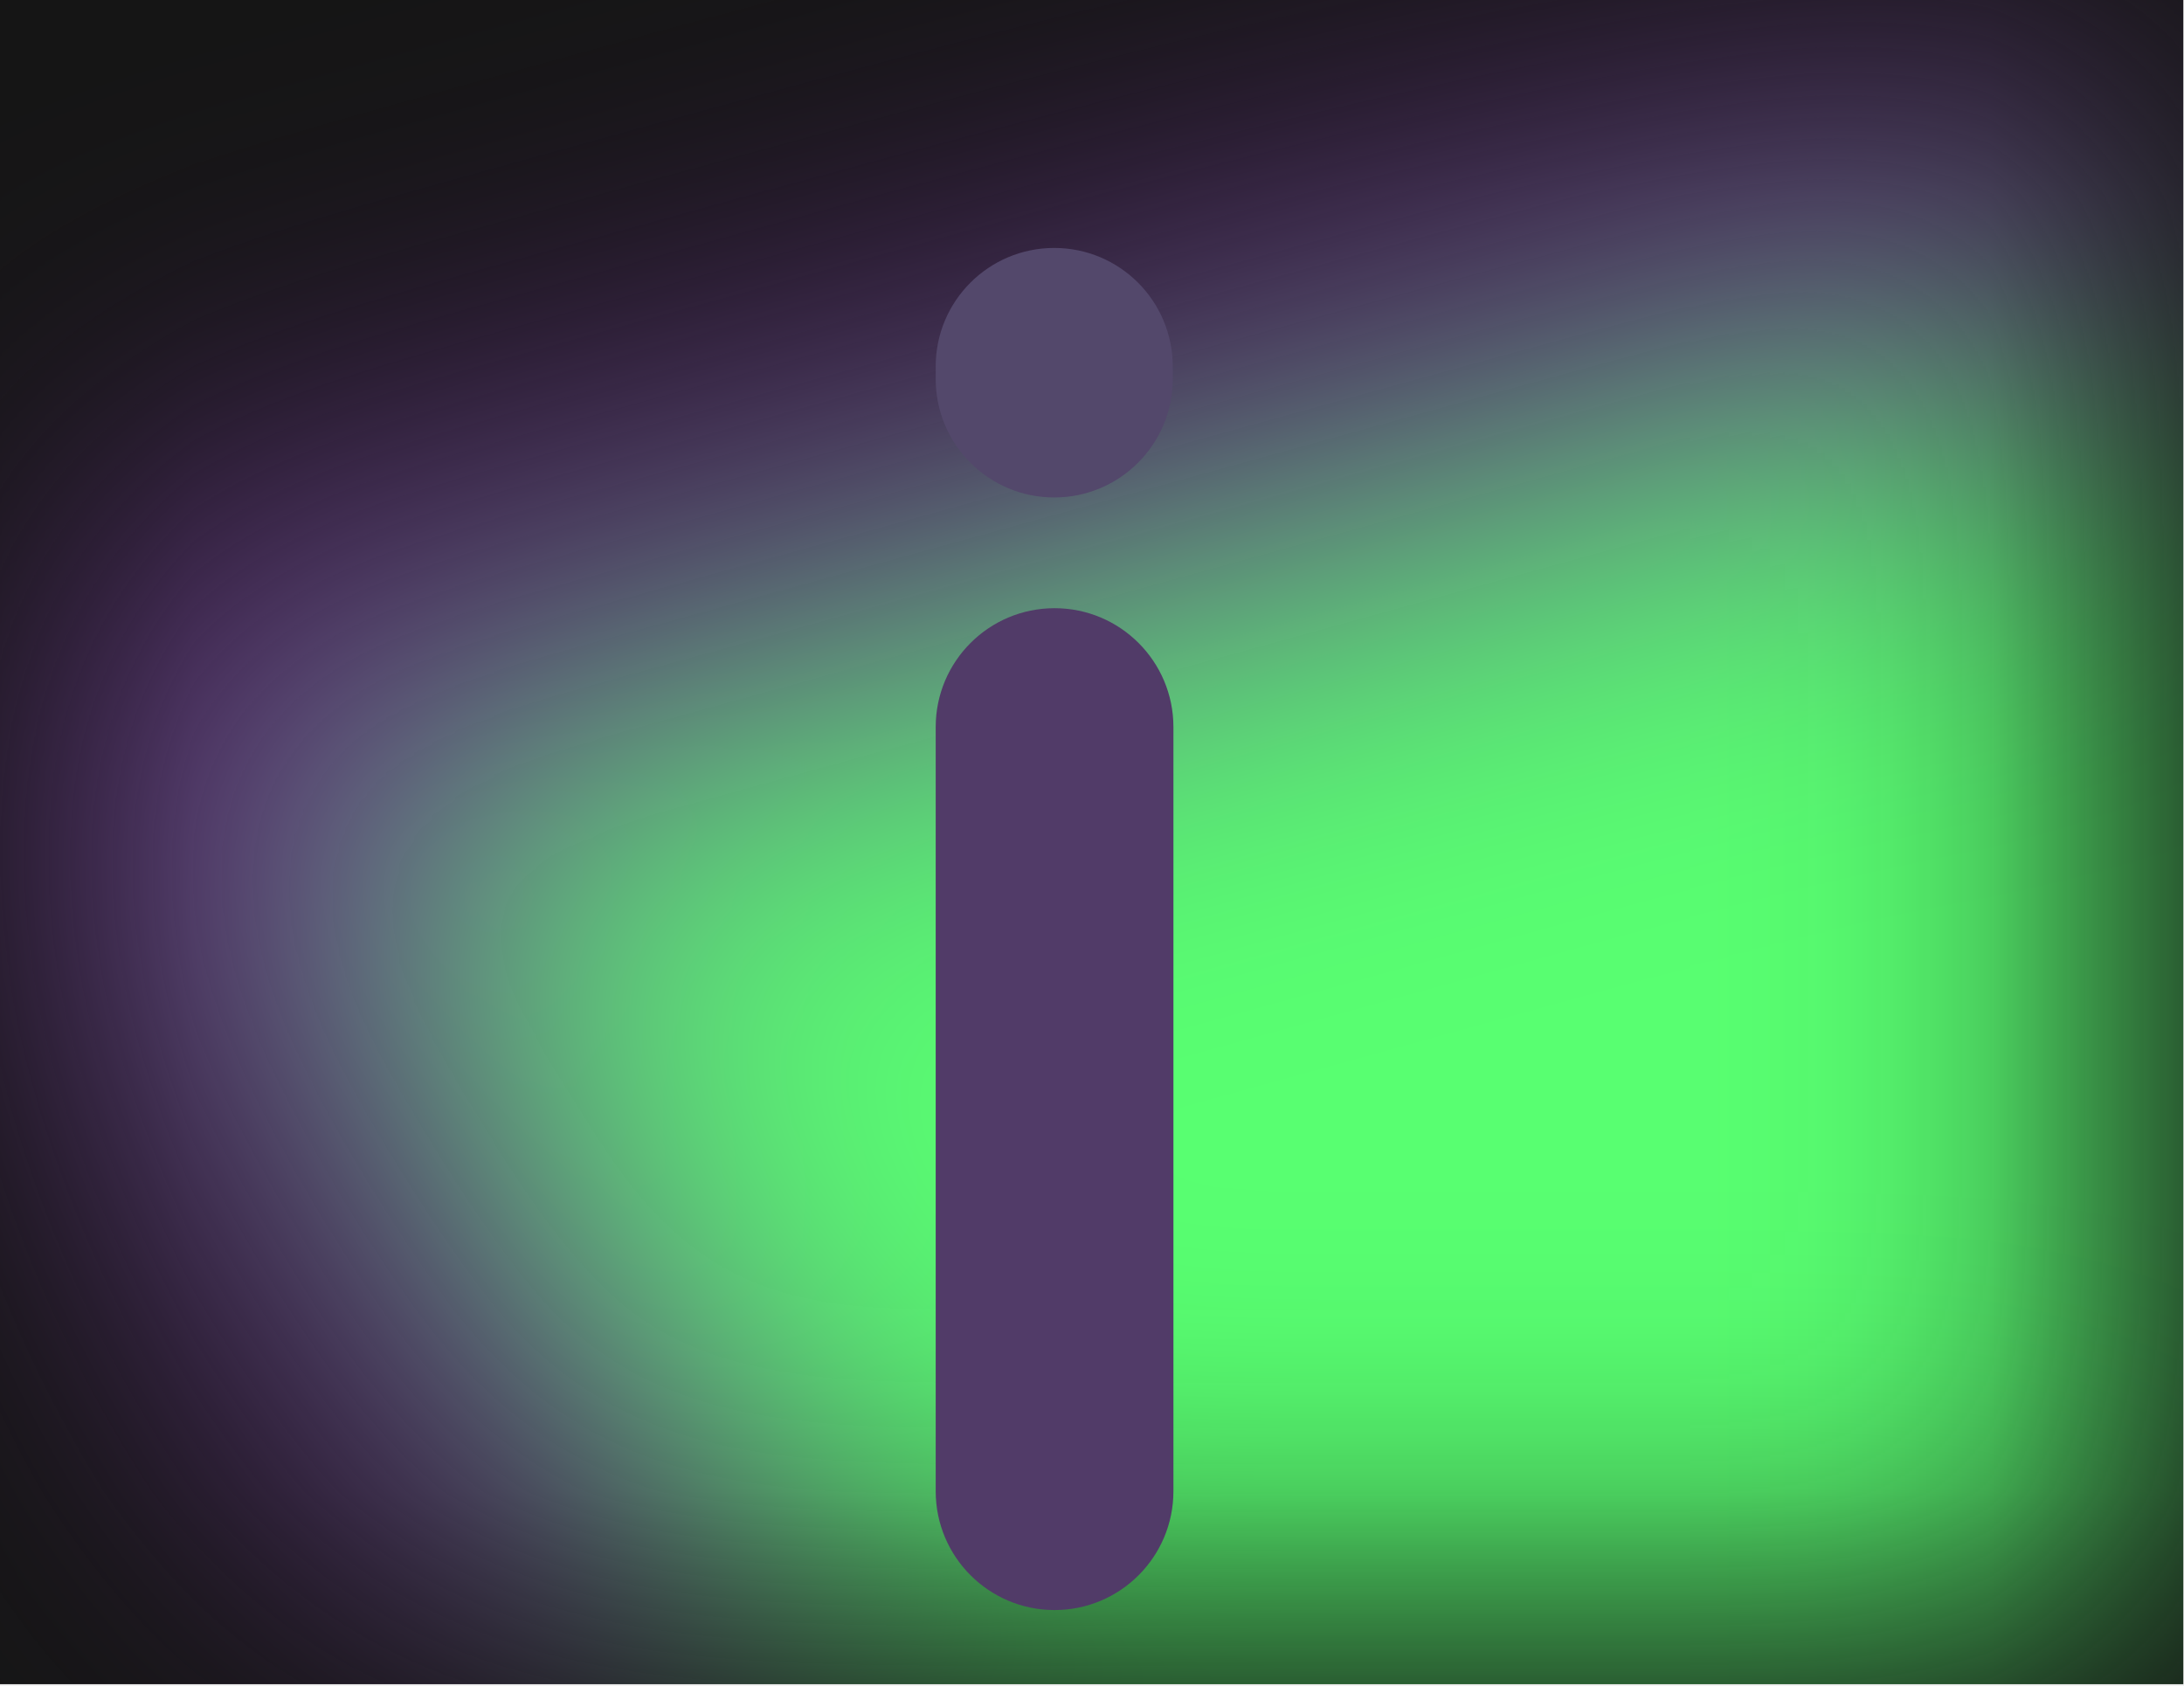
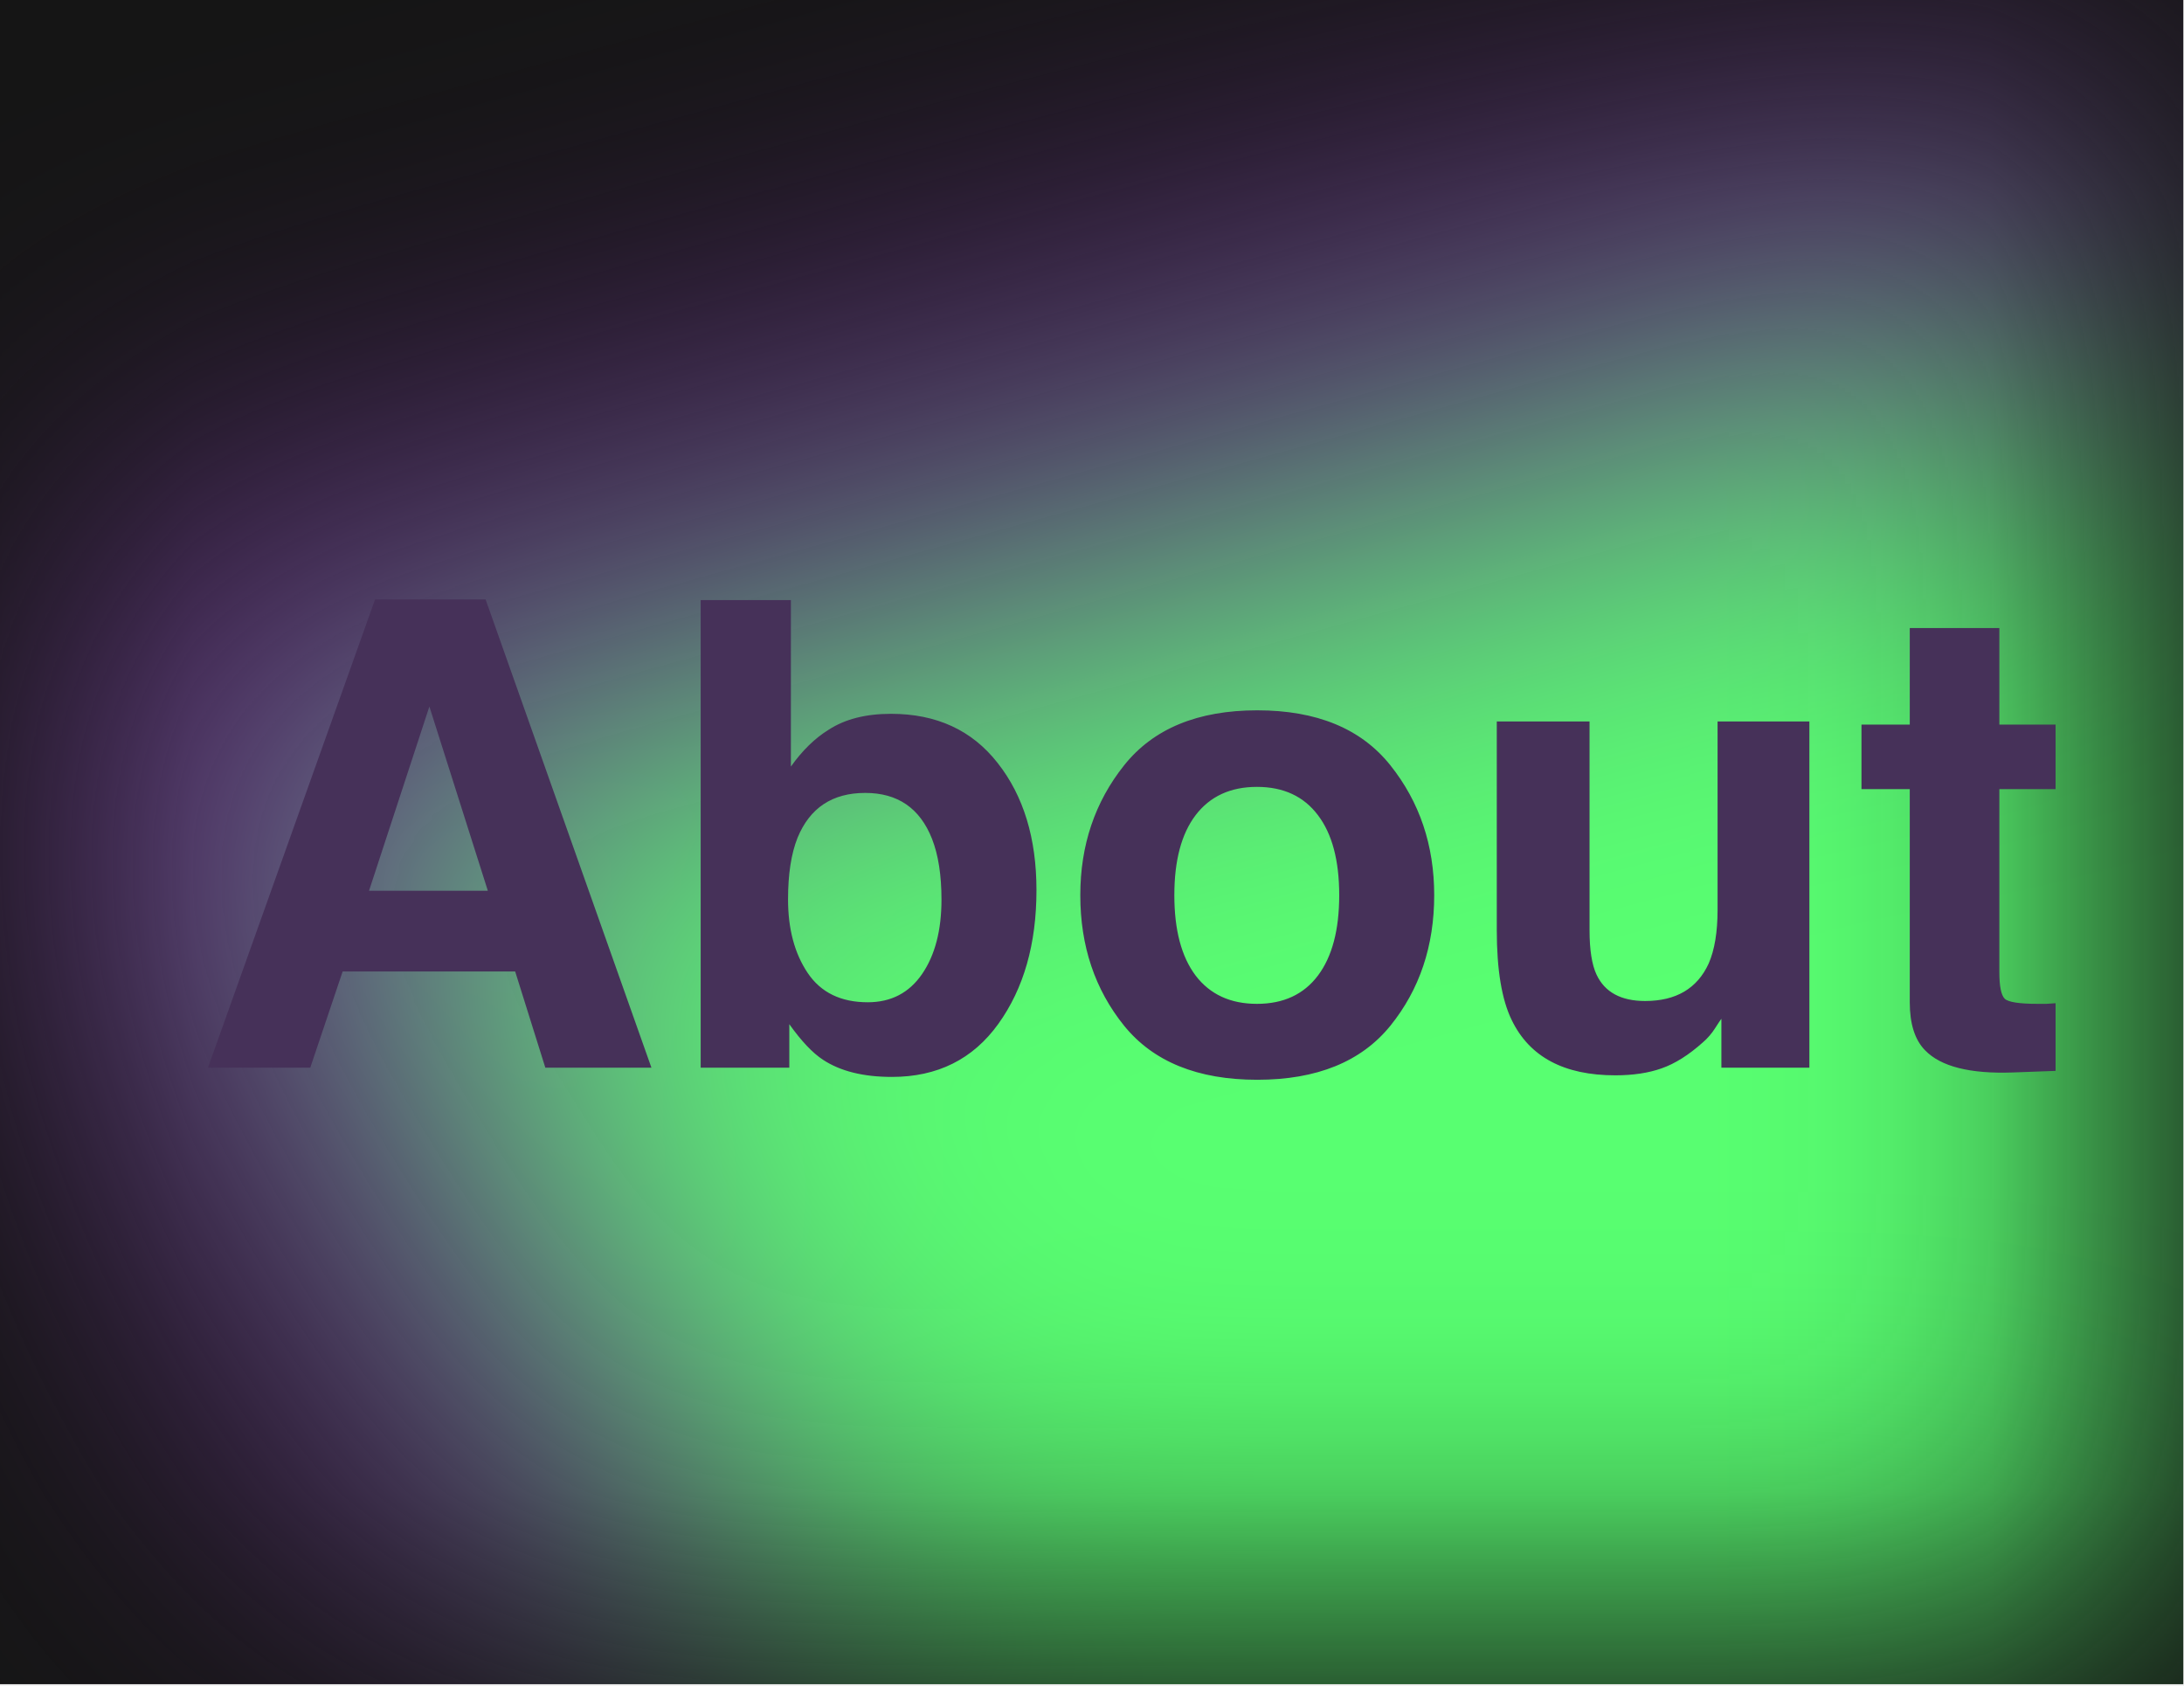
<svg xmlns="http://www.w3.org/2000/svg" width="810" height="625" viewBox="0 0 810 625" fill="none">
  <g clip-path="url(#clip0_1110_11111)">
    <rect width="809.741" height="624.657" fill="#151515" />
    <g filter="url(#filter0_df_1110_11111)">
      <path d="M1275.77 681.628L785.731 65.999L32.712 274.309L458.765 956.999L1275.77 681.628Z" fill="#58FF71" />
      <path d="M1275.77 681.628L785.731 65.999L32.712 274.309L458.765 956.999L1275.77 681.628Z" stroke="#6D3190" stroke-width="110.243" />
    </g>
-     <rect x="435.199" y="597.153" width="88.167" height="371.582" rx="44.084" transform="rotate(-180 435.199 597.153)" fill="#513B68" />
-     <rect x="434.946" y="184.505" width="87.915" height="92.542" rx="43.957" transform="rotate(-180 434.946 184.505)" fill="#53486B" />
+     <path d="M191.06 360.3H127.083L115.065 396H77.127L139.101 222.332H180.102L241.605 396H202.253L191.06 360.3ZM180.927 330.374L159.248 262.038L136.862 330.374H180.927ZM330.795 399.417C320.191 399.417 311.669 397.296 305.228 393.054C301.379 390.541 297.216 386.142 292.739 379.859V396H259.867V222.568H293.328V284.306C297.57 278.336 302.243 273.78 307.349 270.639C313.397 266.711 321.095 264.747 330.442 264.747C347.329 264.747 360.525 270.835 370.03 283.01C379.612 295.185 384.404 310.894 384.404 330.138C384.404 350.089 379.691 366.623 370.265 379.741C360.84 392.858 347.683 399.417 330.795 399.417ZM349.175 333.673C349.175 324.561 347.997 317.021 345.641 311.051C341.163 299.74 332.916 294.085 320.898 294.085C308.723 294.085 300.358 299.622 295.802 310.698C293.446 316.589 292.268 324.208 292.268 333.555C292.268 344.552 294.703 353.663 299.573 360.889C304.443 368.116 311.865 371.729 321.841 371.729C330.481 371.729 337.197 368.234 341.988 361.243C346.78 354.252 349.175 345.062 349.175 333.673ZM515.656 283.834C526.496 297.423 531.916 313.486 531.916 332.023C531.916 350.875 526.496 367.016 515.656 380.448C504.817 393.801 488.361 400.477 466.289 400.477C444.218 400.477 427.762 393.801 416.922 380.448C406.083 367.016 400.663 350.875 400.663 332.023C400.663 313.486 406.083 297.423 416.922 283.834C427.762 270.246 444.218 263.451 466.289 263.451C488.361 263.451 504.817 270.246 515.656 283.834ZM466.171 291.846C456.353 291.846 448.773 295.342 443.432 302.332C438.169 309.245 435.538 319.141 435.538 332.023C435.538 344.905 438.169 354.841 443.432 361.832C448.773 368.823 456.353 372.318 466.171 372.318C475.99 372.318 483.53 368.823 488.793 361.832C494.056 354.841 496.687 344.905 496.687 332.023C496.687 319.141 494.056 309.245 488.793 302.332C483.53 295.342 475.99 291.846 466.171 291.846ZM638.426 377.856C638.111 378.248 637.326 379.427 636.069 381.39C634.813 383.354 633.32 385.082 631.592 386.574C626.329 391.287 621.224 394.508 616.275 396.236C611.405 397.964 605.671 398.828 599.073 398.828C580.065 398.828 567.262 391.994 560.664 378.327C556.972 370.786 555.126 359.672 555.126 344.984V267.575H589.53V344.984C589.53 352.288 590.394 357.787 592.122 361.478C595.185 367.998 601.194 371.258 610.149 371.258C621.617 371.258 629.471 366.623 633.713 357.355C635.912 352.328 637.012 345.69 637.012 337.443V267.575H671.062V396H638.426V377.856ZM762.373 372.082V397.178L746.467 397.767C730.601 398.317 719.761 395.568 713.949 389.52C710.179 385.671 708.293 379.741 708.293 371.729V292.671H690.385V268.753H708.293V232.936H741.519V268.753H762.373V292.671H741.519V360.536C741.519 365.799 742.187 369.098 743.522 370.433C744.857 371.69 748.942 372.318 755.775 372.318C756.796 372.318 757.857 372.318 758.956 372.318C760.135 372.239 761.274 372.161 762.373 372.082Z" fill="#463159" />
  </g>
  <defs>
    <filter id="filter0_df_1110_11111" x="-206.609" y="-150.319" width="1727.92" height="1326.95" filterUnits="userSpaceOnUse" color-interpolation-filters="sRGB">
      <feFlood flood-opacity="0" result="BackgroundImageFix" />
      <feColorMatrix in="SourceAlpha" type="matrix" values="0 0 0 0 0 0 0 0 0 0 0 0 0 0 0 0 0 0 127 0" result="hardAlpha" />
      <feOffset dy="9.763" />
      <feGaussianBlur stdDeviation="30.754" />
      <feComposite in2="hardAlpha" operator="out" />
      <feColorMatrix type="matrix" values="0 0 0 0 0 0 0 0 0 0 0 0 0 0 0 0 0 0 0.25 0" />
      <feBlend mode="normal" in2="BackgroundImageFix" result="effect1_dropShadow_1110_11111" />
      <feBlend mode="normal" in="SourceGraphic" in2="effect1_dropShadow_1110_11111" result="shape" />
      <feGaussianBlur stdDeviation="76.738" result="effect2_foregroundBlur_1110_11111" />
    </filter>
    <clipPath id="clip0_1110_11111">
      <rect width="809.741" height="624.657" fill="white" />
    </clipPath>
  </defs>
</svg>
